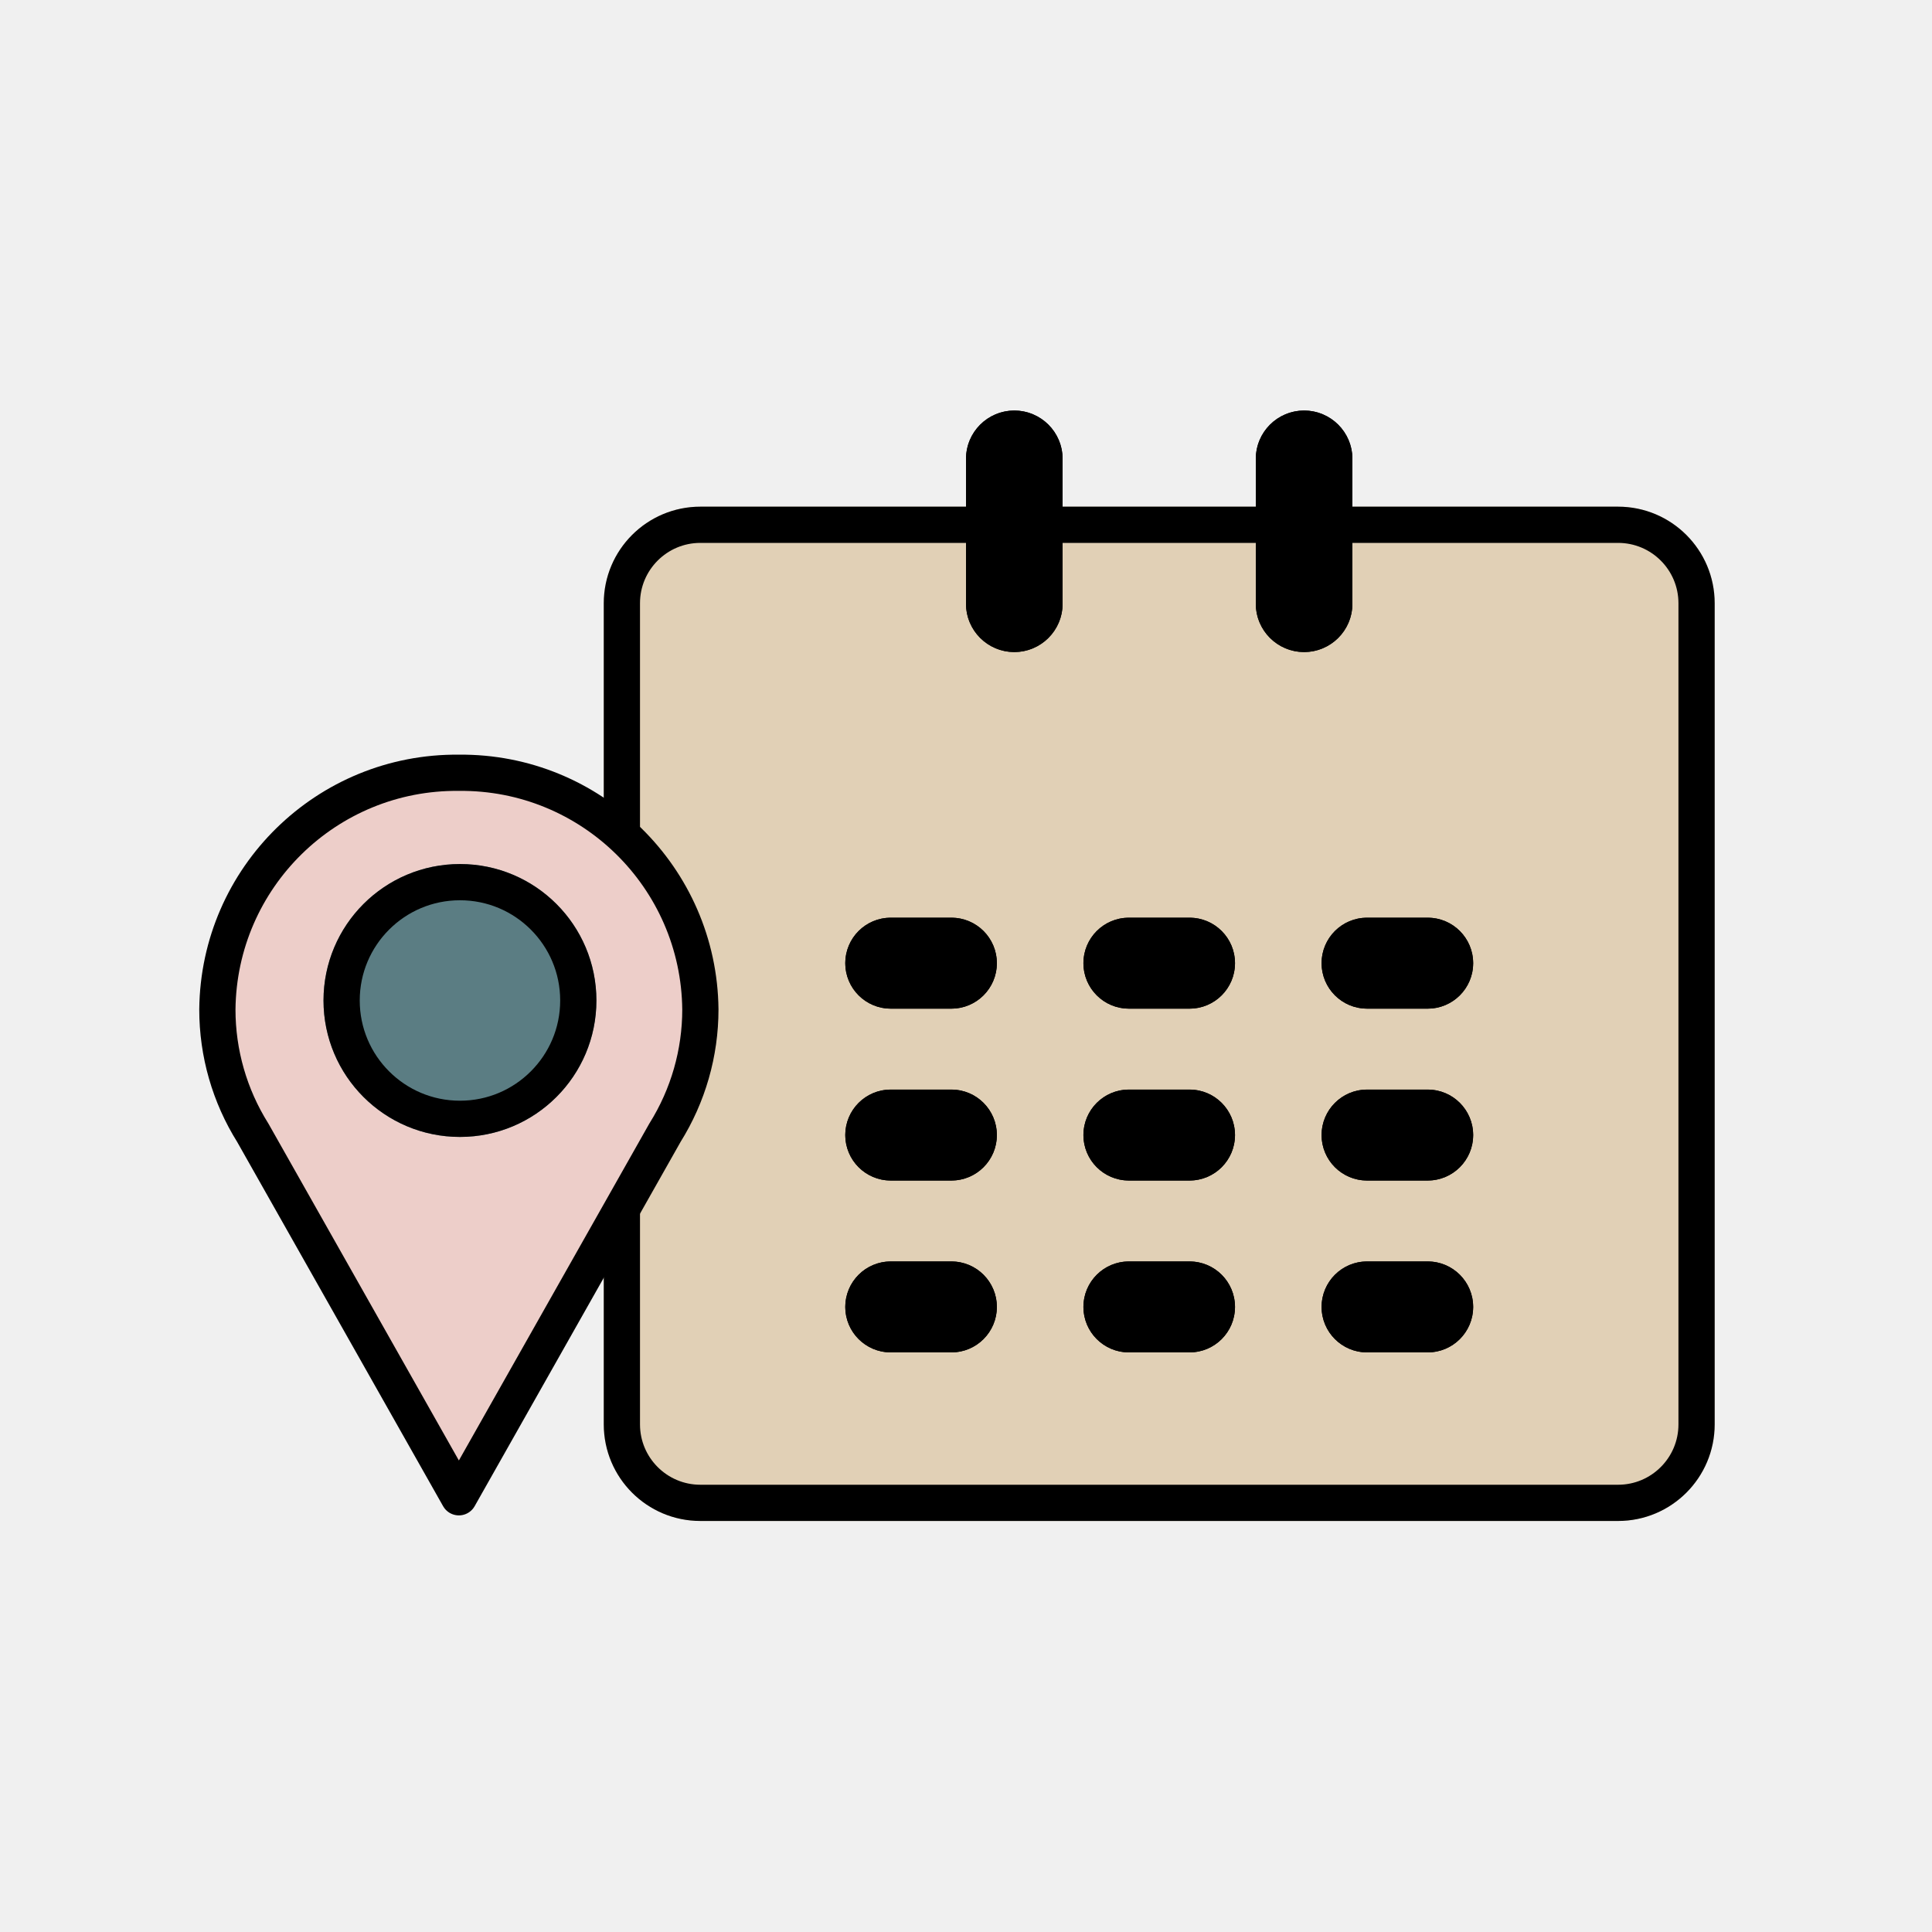
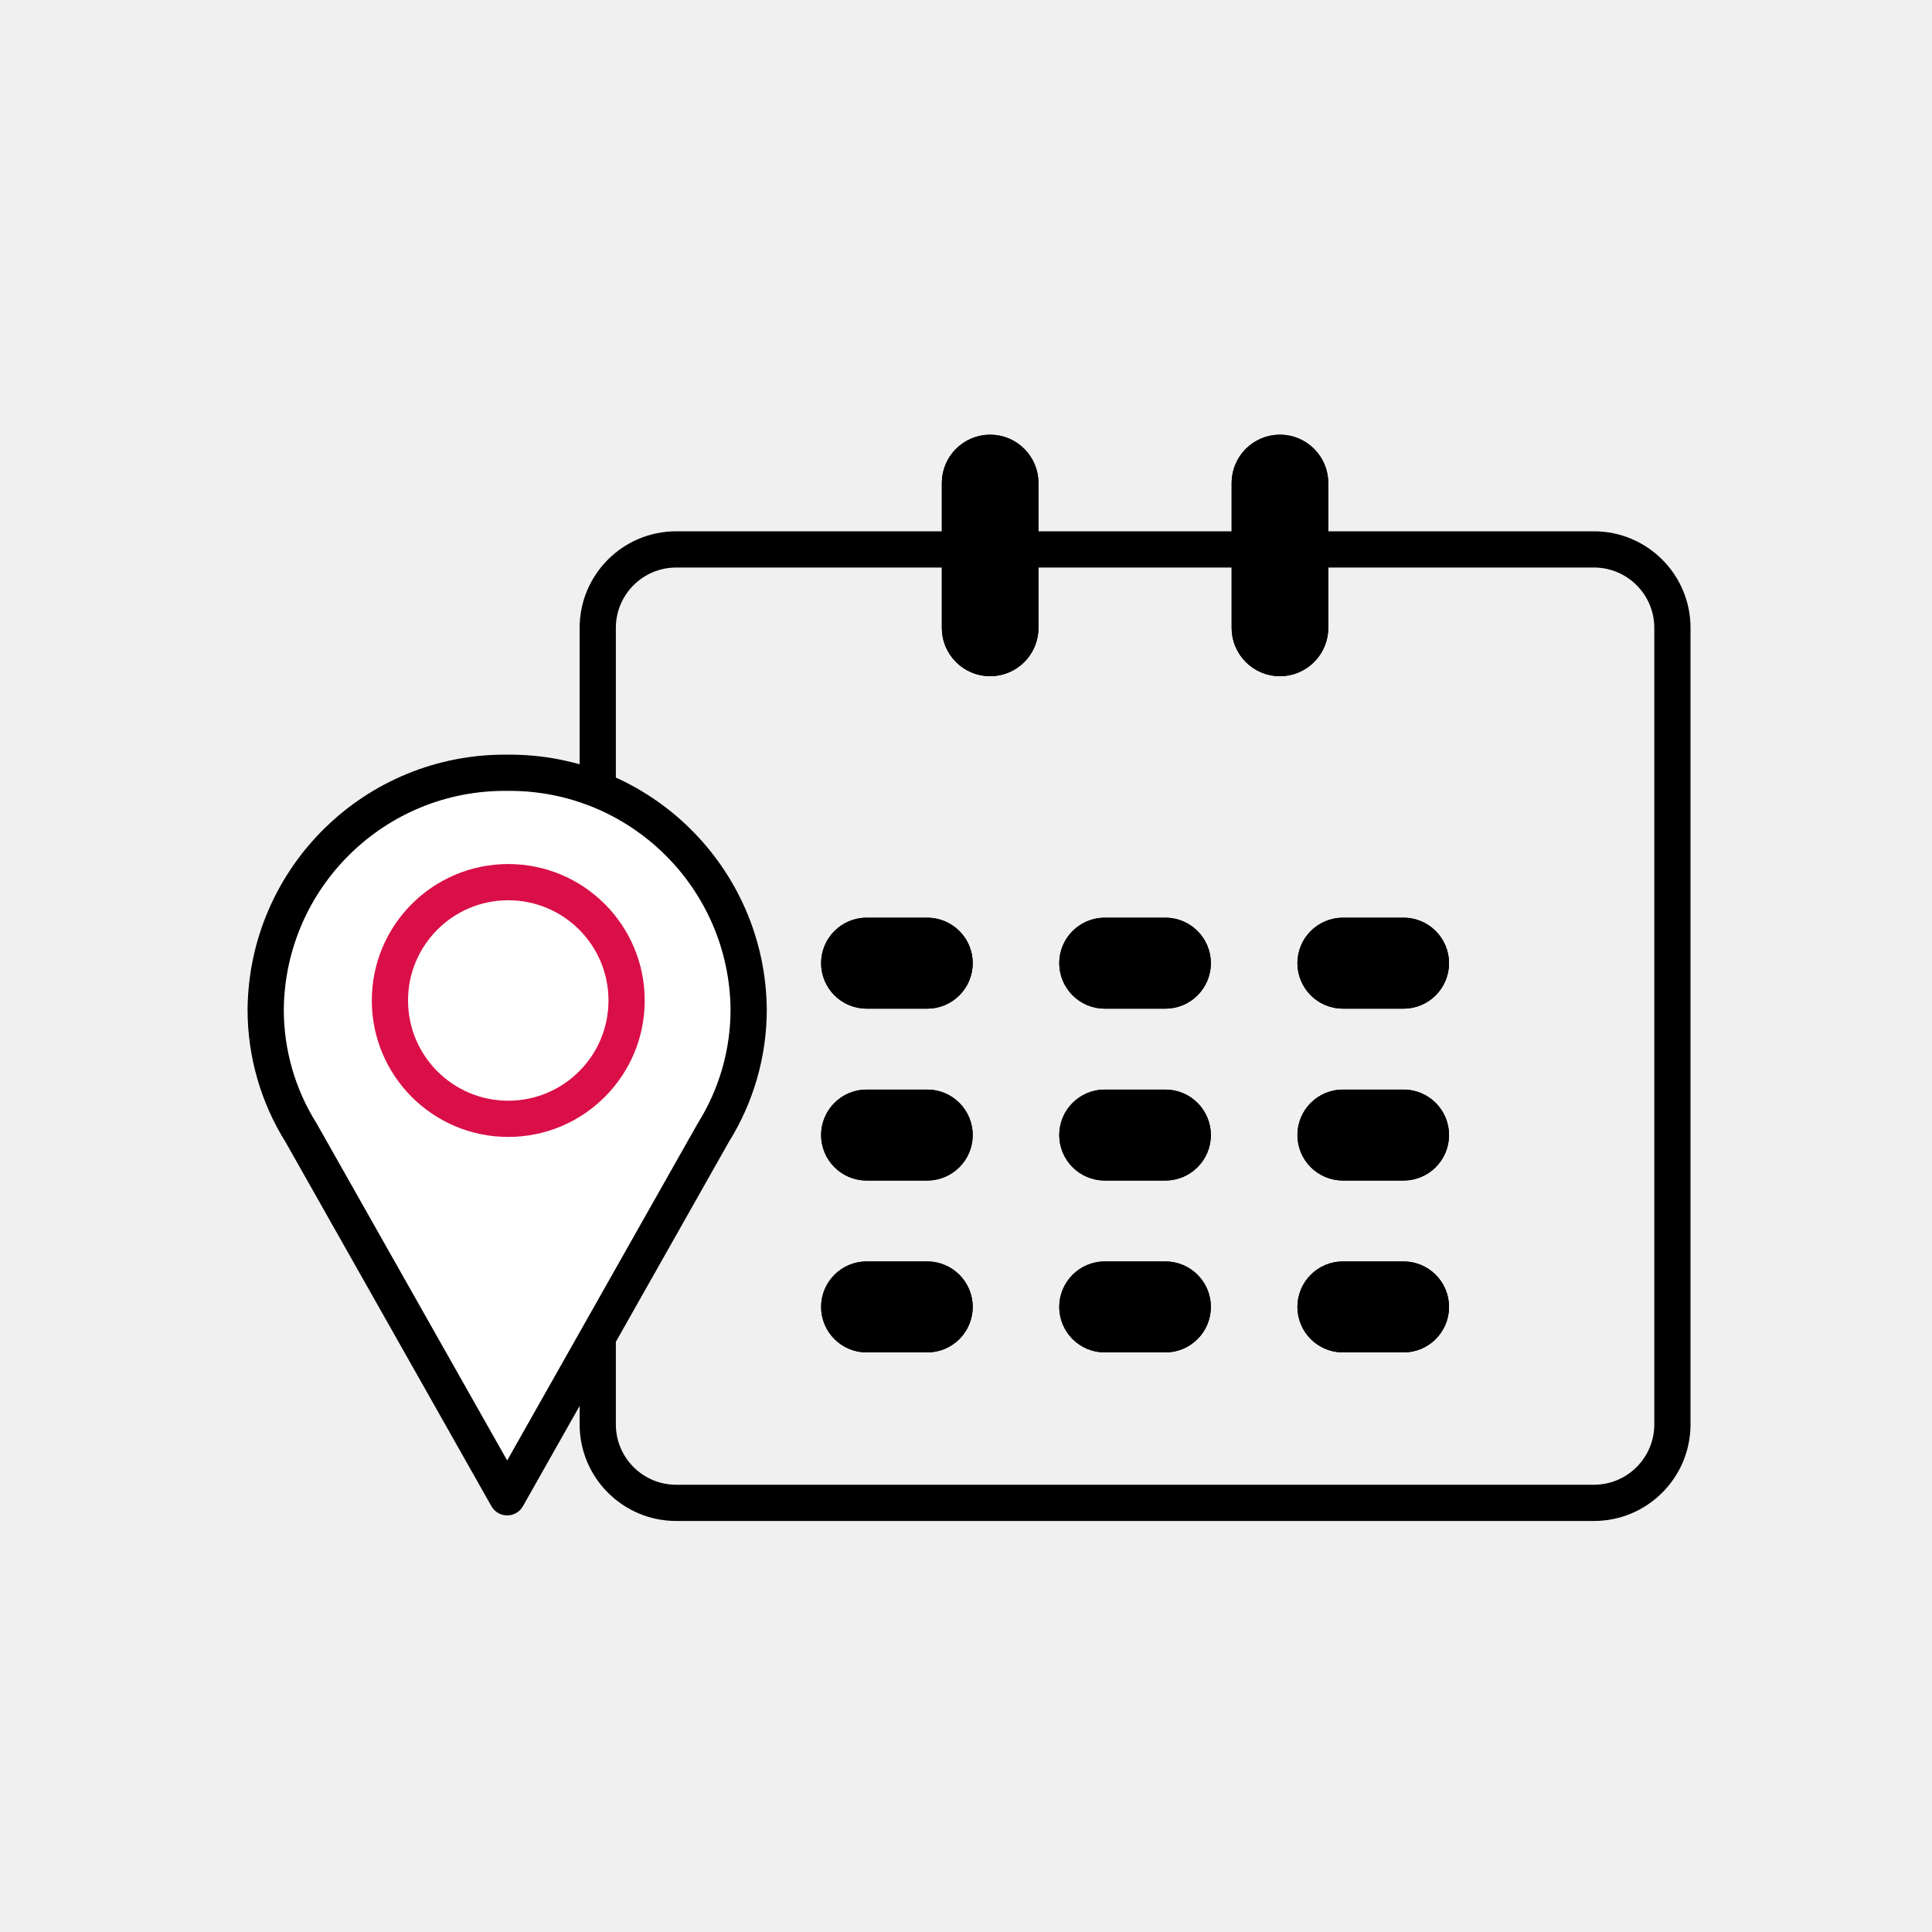
<svg xmlns="http://www.w3.org/2000/svg" width="80" height="80" viewBox="0 0 80 80">
-   <g data-name="그룹 1208">
-     <path data-name="사각형 811" style="fill:none" d="M0 0h80v80H0z" />
-     <g data-name="그룹 1187">
-       <g data-name="그룹 1186">
-         <g data-name="사각형 257" transform="translate(25.001 20.98)" style="stroke:#000;stroke-width:1.5px;fill:#e1d0b6">
-           <rect width="46" height="42" rx="4" style="stroke:none" />
-           <rect x=".75" y=".75" width="44.5" height="40.5" rx="3.25" style="fill:none" />
+   <g id="그룹_1208" data-name="그룹 1208" transform="translate(-451 -364)">
+     <rect id="사각형_811" data-name="사각형 811" width="80" height="80" transform="translate(451 364)" fill="none" />
+     <g id="그룹_1187" data-name="그룹 1187" transform="translate(-17.999 10)">
+       <g id="그룹_1186" data-name="그룹 1186" transform="translate(492.81 371.214)">
+         <g id="사각형_257" data-name="사각형 257" transform="translate(0.19 4.786)" fill="none" stroke="#000" stroke-width="1.5">
+           <rect width="46" height="40.98" rx="4" stroke="none" />
+           <rect x="0.75" y="0.75" width="44.5" height="39.48" rx="3.25" fill="none" />
        </g>
-         <g data-name="그룹 822">
-           <g data-name="그룹 1193">
-             <g data-name="사각형 259" transform="translate(40 17)" style="stroke:#000;stroke-width:1.5px">
-               <rect width="4" height="10" rx="2" style="stroke:none" />
-               <rect x=".75" y=".75" width="2.5" height="8.5" rx="1.25" style="fill:none" />
+         <g id="그룹_822" data-name="그룹 822" transform="translate(15.066 1)">
+           <g id="그룹_1193" data-name="그룹 1193" transform="translate(0)">
+             <g id="사각형_259" data-name="사각형 259" transform="translate(0.123 -0.214)" stroke="#000" stroke-width="1.5">
+               <rect width="4" height="10" rx="2" stroke="none" />
+               <rect x="0.75" y="0.75" width="2.5" height="8.5" rx="1.25" fill="none" />
            </g>
-             <g data-name="사각형 277" transform="translate(52 17)" style="stroke:#000;stroke-width:1.5px">
-               <rect width="4" height="10" rx="2" style="stroke:none" />
-               <rect x=".75" y=".75" width="2.5" height="8.5" rx="1.25" style="fill:none" />
+             <g id="사각형_277" data-name="사각형 277" transform="translate(12.123 -0.214)" stroke="#000" stroke-width="1.5">
+               <rect width="4" height="10" rx="2" stroke="none" />
+               <rect x="0.75" y="0.75" width="2.5" height="8.5" rx="1.25" fill="none" />
            </g>
          </g>
        </g>
-         <g data-name="그룹 379">
-           <g data-name="사각형 263" style="stroke:#000;stroke-width:1.5px" transform="translate(35.001 38)">
-             <rect width="6.277" height="3.766" rx="1.883" style="stroke:none" />
-             <rect x=".75" y=".75" width="4.777" height="2.266" rx="1.133" style="fill:none" />
+         <g id="그룹_379" data-name="그룹 379" transform="translate(10.19 20.786)">
+           <g id="사각형_263" data-name="사각형 263" stroke="#000" stroke-width="1.5">
+             <rect width="6.277" height="3.766" rx="1.883" stroke="none" />
+             <rect x="0.75" y="0.75" width="4.777" height="2.266" rx="1.133" fill="none" />
          </g>
-           <g data-name="사각형 267" transform="translate(35.001 45.117)" style="stroke:#000;stroke-width:1.5px">
-             <rect width="6.277" height="3.766" rx="1.883" style="stroke:none" />
-             <rect x=".75" y=".75" width="4.777" height="2.266" rx="1.133" style="fill:none" />
+           <g id="사각형_267" data-name="사각형 267" transform="translate(0 7.117)" stroke="#000" stroke-width="1.5">
+             <rect width="6.277" height="3.766" rx="1.883" stroke="none" />
+             <rect x="0.75" y="0.75" width="4.777" height="2.266" rx="1.133" fill="none" />
          </g>
-           <g data-name="사각형 807" transform="translate(35.001 52.234)" style="stroke:#000;stroke-width:1.5px">
-             <rect width="6.277" height="3.766" rx="1.883" style="stroke:none" />
-             <rect x=".75" y=".75" width="4.777" height="2.266" rx="1.133" style="fill:none" />
+           <g id="사각형_807" data-name="사각형 807" transform="translate(0 14.234)" stroke="#000" stroke-width="1.5">
+             <rect width="6.277" height="3.766" rx="1.883" stroke="none" />
+             <rect x="0.75" y="0.75" width="4.777" height="2.266" rx="1.133" fill="none" />
          </g>
-           <g data-name="사각형 264" transform="translate(44.862 38)" style="stroke:#000;stroke-width:1.5px">
-             <rect width="6.277" height="3.766" rx="1.883" style="stroke:none" />
-             <rect x=".75" y=".75" width="4.777" height="2.266" rx="1.133" style="fill:none" />
+           <g id="사각형_264" data-name="사각형 264" transform="translate(9.861)" stroke="#000" stroke-width="1.5">
+             <rect width="6.277" height="3.766" rx="1.883" stroke="none" />
+             <rect x="0.75" y="0.75" width="4.777" height="2.266" rx="1.133" fill="none" />
          </g>
-           <g data-name="사각형 597" transform="translate(54.724 38)" style="stroke:#000;stroke-width:1.5px">
-             <rect width="6.277" height="3.766" rx="1.883" style="stroke:none" />
-             <rect x=".75" y=".75" width="4.777" height="2.266" rx="1.133" style="fill:none" />
+           <g id="사각형_597" data-name="사각형 597" transform="translate(19.723)" stroke="#000" stroke-width="1.5">
+             <rect width="6.277" height="3.766" rx="1.883" stroke="none" />
+             <rect x="0.75" y="0.75" width="4.777" height="2.266" rx="1.133" fill="none" />
          </g>
-           <g data-name="사각형 268" transform="translate(44.862 45.117)" style="stroke:#000;stroke-width:1.5px">
-             <rect width="6.277" height="3.766" rx="1.883" style="stroke:none" />
-             <rect x=".75" y=".75" width="4.777" height="2.266" rx="1.133" style="fill:none" />
+           <g id="사각형_268" data-name="사각형 268" transform="translate(9.861 7.117)" stroke="#000" stroke-width="1.5">
+             <rect width="6.277" height="3.766" rx="1.883" stroke="none" />
+             <rect x="0.75" y="0.75" width="4.777" height="2.266" rx="1.133" fill="none" />
          </g>
-           <g data-name="사각형 806" transform="translate(44.862 52.234)" style="stroke:#000;stroke-width:1.5px">
-             <rect width="6.277" height="3.766" rx="1.883" style="stroke:none" />
-             <rect x=".75" y=".75" width="4.777" height="2.266" rx="1.133" style="fill:none" />
+           <g id="사각형_806" data-name="사각형 806" transform="translate(9.861 14.234)" stroke="#000" stroke-width="1.5">
+             <rect width="6.277" height="3.766" rx="1.883" stroke="none" />
+             <rect x="0.75" y="0.75" width="4.777" height="2.266" rx="1.133" fill="none" />
          </g>
-           <g data-name="사각형 596" transform="translate(54.724 45.117)" style="stroke:#000;stroke-width:1.5px">
-             <rect width="6.277" height="3.766" rx="1.883" style="stroke:none" />
-             <rect x=".75" y=".75" width="4.777" height="2.266" rx="1.133" style="fill:none" />
+           <g id="사각형_596" data-name="사각형 596" transform="translate(19.723 7.117)" stroke="#000" stroke-width="1.5">
+             <rect width="6.277" height="3.766" rx="1.883" stroke="none" />
+             <rect x="0.75" y="0.75" width="4.777" height="2.266" rx="1.133" fill="none" />
          </g>
-           <g data-name="사각형 805" transform="translate(54.724 52.234)" style="stroke:#000;stroke-width:1.5px">
-             <rect width="6.277" height="3.766" rx="1.883" style="stroke:none" />
-             <rect x=".75" y=".75" width="4.777" height="2.266" rx="1.133" style="fill:none" />
+           <g id="사각형_805" data-name="사각형 805" transform="translate(19.723 14.234)" stroke="#000" stroke-width="1.5">
+             <rect width="6.277" height="3.766" rx="1.883" stroke="none" />
+             <rect x="0.75" y="0.75" width="4.777" height="2.266" rx="1.133" fill="none" />
          </g>
        </g>
-         <g data-name="사각형 261" transform="translate(25 31)" style="stroke:#000;stroke-width:1.5px;fill:none">
-           <path style="stroke:none" d="M0 0h45v1.5H0z" />
-           <rect x=".75" y=".75" width="43.5" style="fill:none" />
+         <g id="사각형_261" data-name="사각형 261" transform="translate(0.189 13.786)" fill="none" stroke="#000" stroke-width="1.5">
+           <rect width="45" height="1.5" stroke="none" />
+           <rect x="0.75" y="0.75" width="43.5" fill="none" />
        </g>
      </g>
-       <g data-name="그룹 1185">
-         <path data-name="합치기 9" d="M1.467 14.907A9.6 9.6 0 0 1 0 9.8 9.9 9.9 0 0 1 10 0a9.9 9.9 0 0 1 10 9.8 9.613 9.613 0 0 1-1.464 5.1L10 30z" transform="translate(9.001 31.999)" style="fill:#edcec9;stroke-linecap:round;stroke-linejoin:round;stroke:#000;stroke-width:1.5px" />
-         <g data-name="타원 42" transform="translate(13.396 35.778)" style="fill:#5b7d83;stroke:#000;stroke-width:1.5px">
-           <circle cx="5.65" cy="5.65" r="5.65" style="stroke:none" />
-           <circle cx="5.65" cy="5.65" r="4.9" style="fill:none" />
+       <g id="그룹_1185" data-name="그룹 1185" transform="translate(480 386.011)">
+         <path id="합치기_9" data-name="합치기 9" d="M1.467,14.907A9.6,9.6,0,0,1,0,9.8,9.9,9.9,0,0,1,10,0,9.9,9.9,0,0,1,20,9.8,9.613,9.613,0,0,1,18.536,14.9L10,30Z" transform="translate(0 -0.012)" fill="#fff" stroke="#000" stroke-linecap="round" stroke-linejoin="round" stroke-width="1.5" />
+         <g id="타원_42" data-name="타원 42" transform="translate(4.395 3.767)" fill="none" stroke="#da0f47" stroke-width="1.5">
+           <circle cx="5.65" cy="5.65" r="5.65" stroke="none" />
+           <circle cx="5.65" cy="5.65" r="4.9" fill="none" />
        </g>
      </g>
    </g>
  </g>
</svg>
